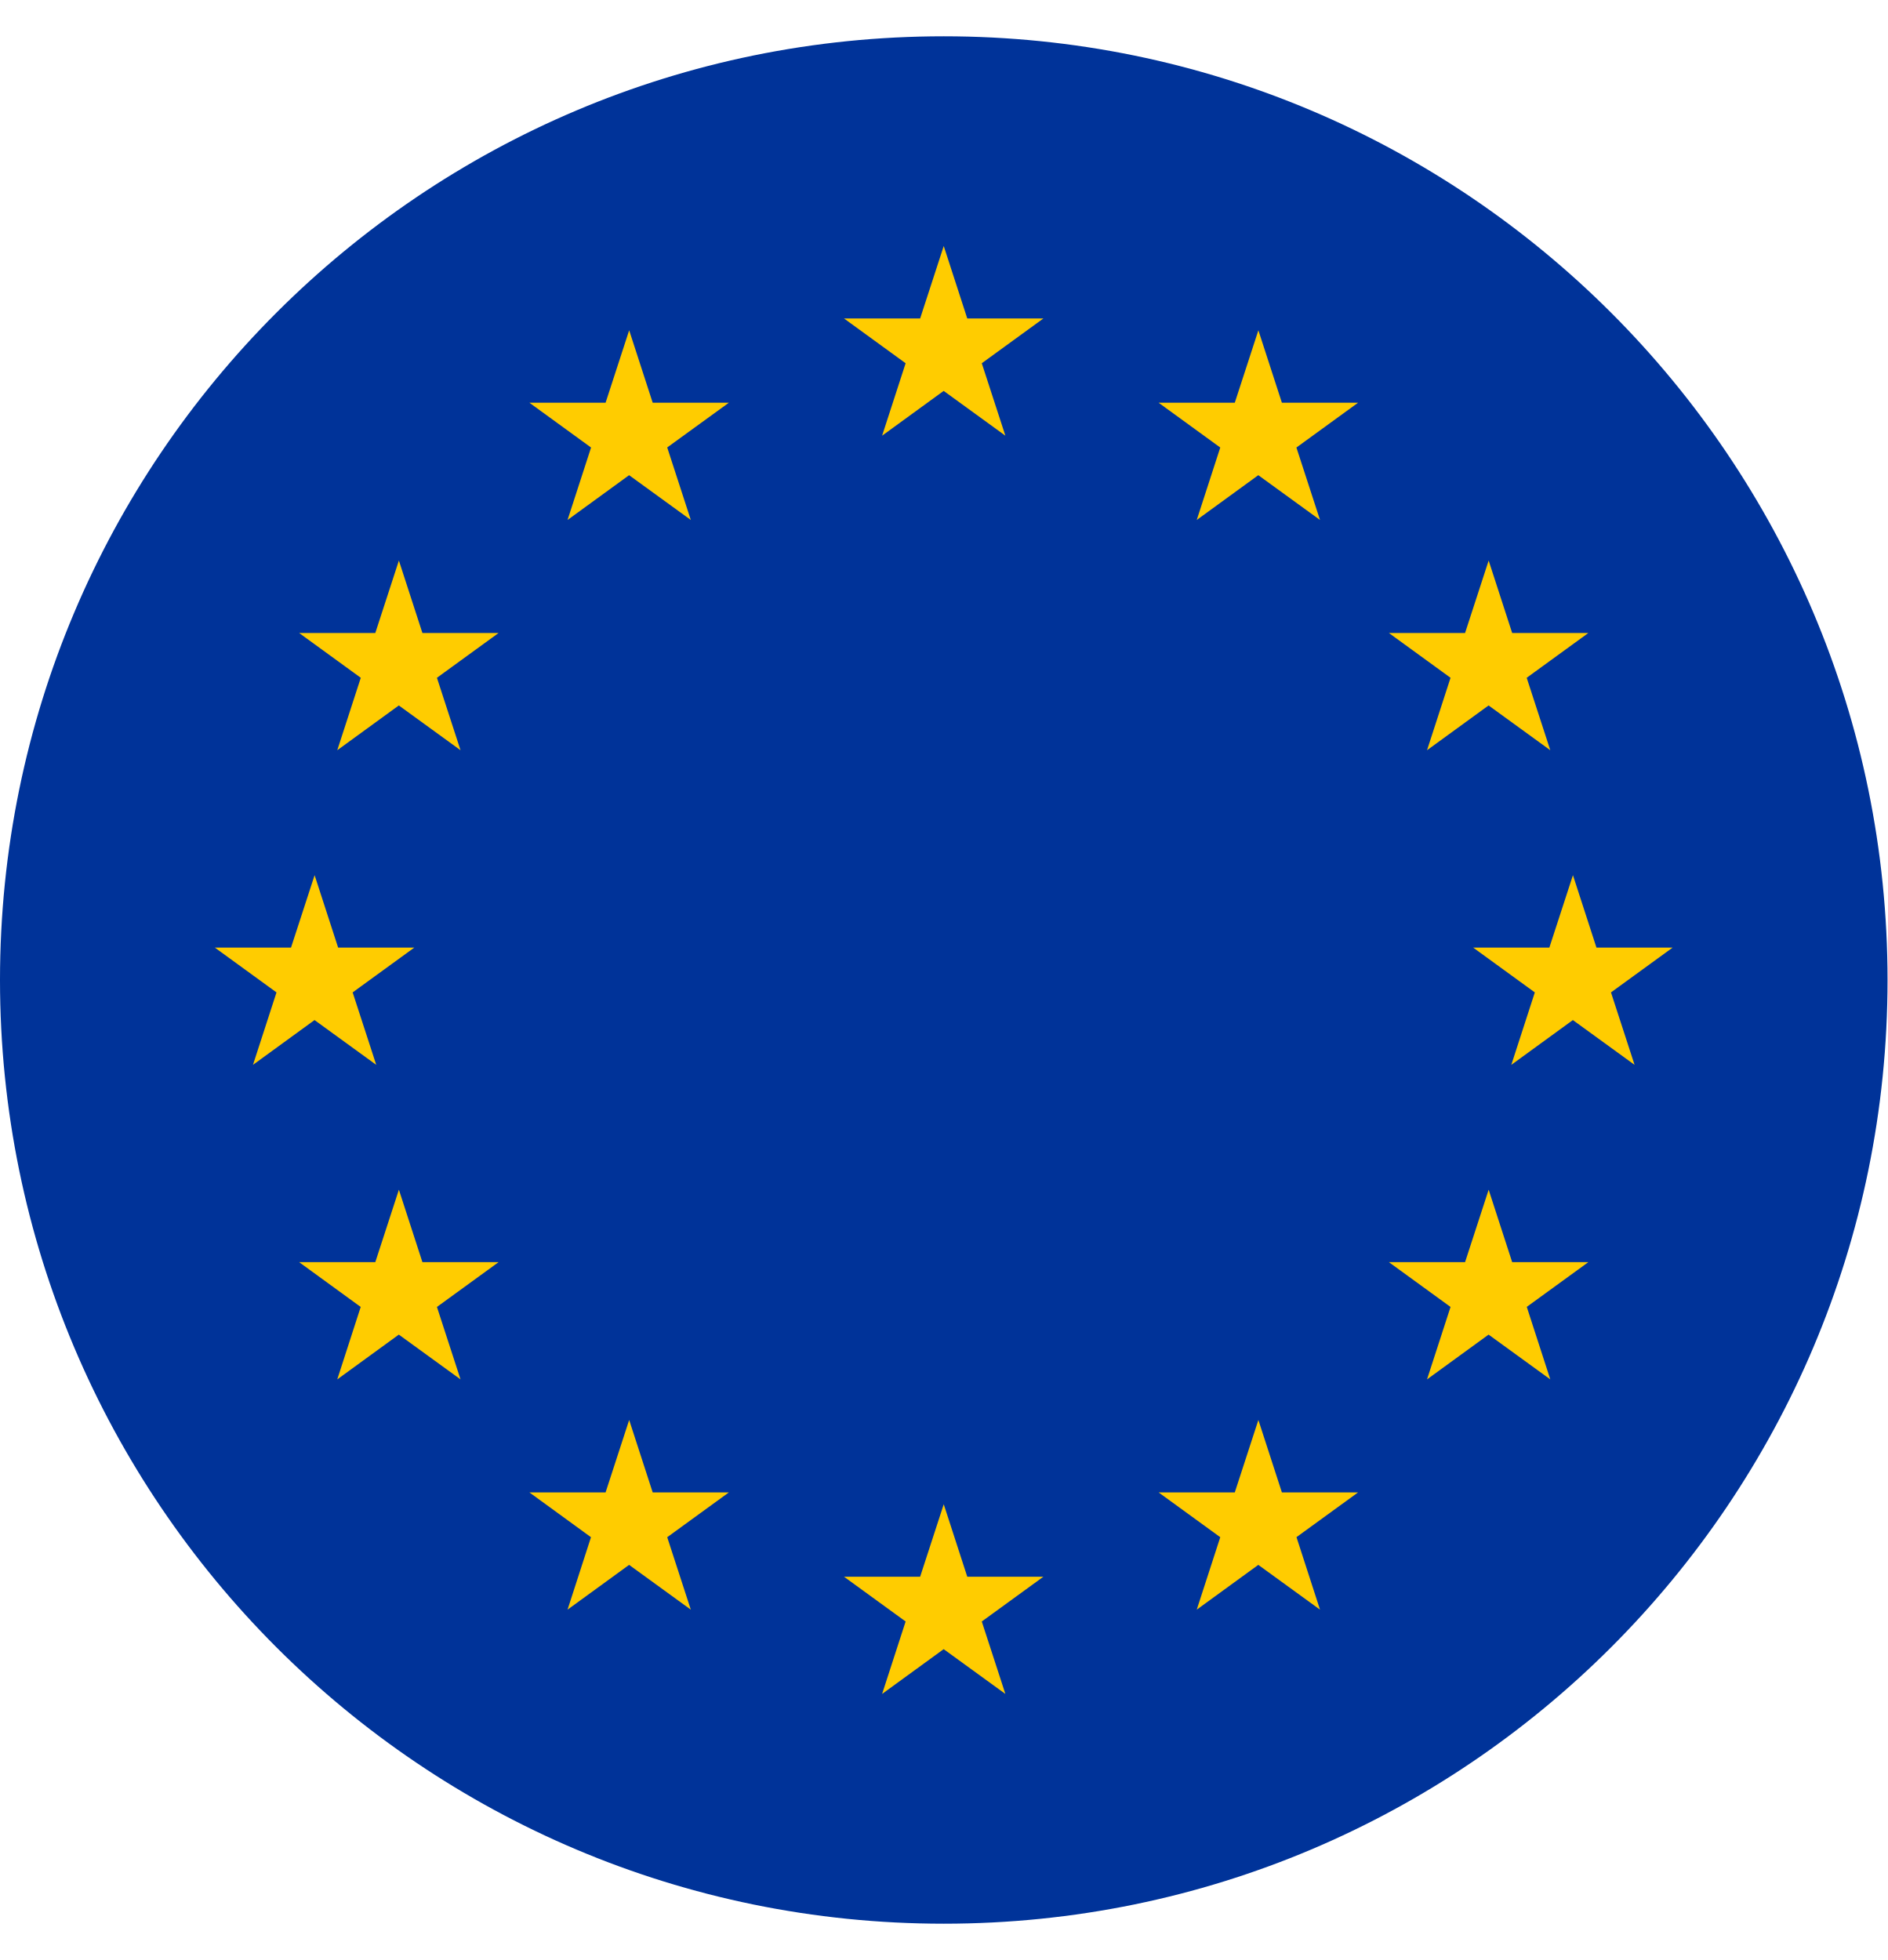
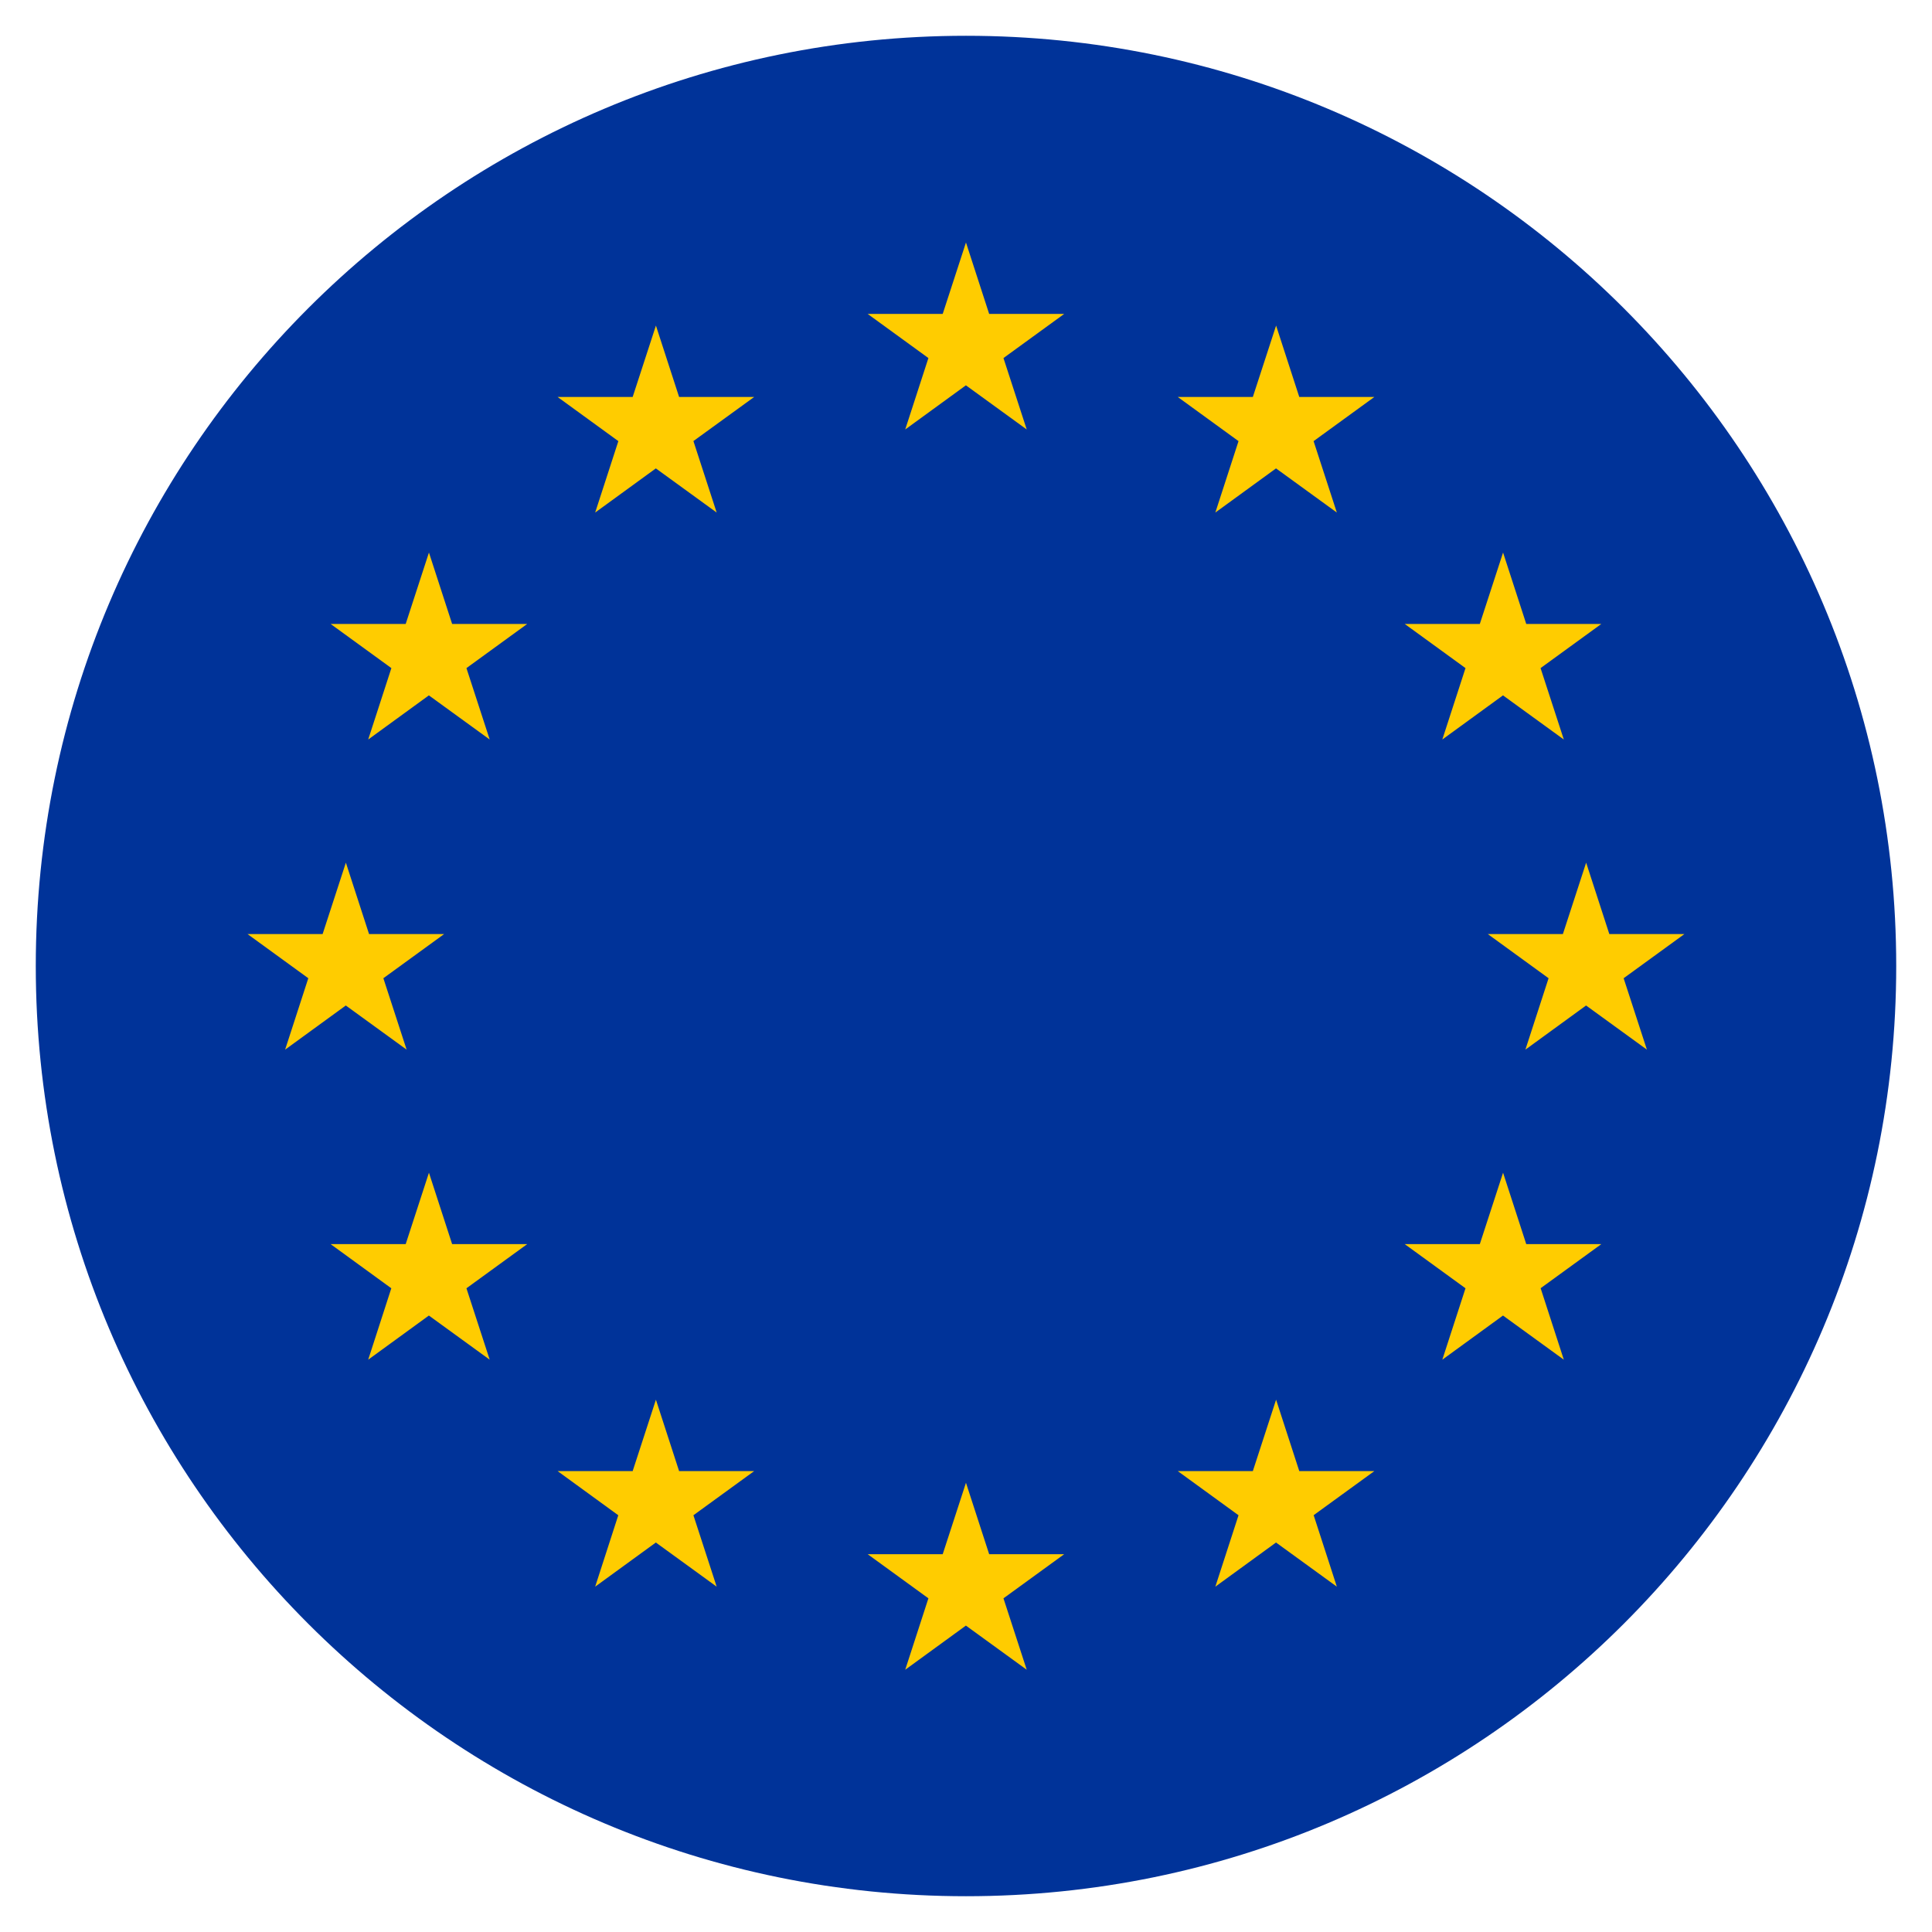
- <svg xmlns="http://www.w3.org/2000/svg" height="27" viewBox="0 0 26 27" width="26">
+ <svg xmlns="http://www.w3.org/2000/svg" height="27" viewBox="0 0 26 27" width="27">
  <g fill="none" fill-rule="evenodd">
    <circle cx="13" cy="13.5" fill="#039" r="13" />
    <g fill="#fc0" fill-rule="nonzero" transform="translate(2.959584 3.388888)">
      <path d="m10.04 0.0.324.998 1.049 0-.849.617.325.998-.85-.617-.848.617.324-.998-.849-.617 1.049-0z" />
      <path d="m10.04 17.333.324.998 1.049 0-.849.617.325.998-.85-.617-.848.617.324-.998-.849-.617 1.049-0z" />
      <path d="m1.374 8.667.324.998 1.049 0-.849.617.325.998-.85-.617-.848.617.324-.998-.849-.617 1.049-0z" />
      <path d="m6.231 2.775.325.999-.85-.617-.848.617.324-.998-.849-.617 1.049-0.0.325-.998.324.998 1.049 0z" />
      <path d="m2.535 4.333.324.998 1.049 0-.849.617.325.998-.85-.617-.848.617.324-.998-.849-.617 1.049-0z" />
      <path d="m2.535 13 .324.998 1.049 0-.849.617.325.998-.85-.617-.848.617.323-.998-.848-.617 1.049-0z" />
      <path d="m5.707 16.172.324.998 1.049 0-.849.617.325.998-.85-.617-.848.617.323-.998-.848-.617 1.049-0z" />
      <path d="m18.706 10.663-.848.617.324-.998-.849-.617 1.049-0.0.325-.998.324.998 1.049 0-.849.617.325.998z" />
      <path d="m14.374 1.161.324.998 1.049 0-.849.617.325.998-.85-.617-.848.617.324-.998-.849-.617 1.049-0z" />
      <path d="m17.546 4.333.324.998 1.049 0-.849.617.325.998-.85-.617-.848.617.324-.998-.849-.617 1.049-0z" />
      <path d="m17.546 13.0.324.998 1.049 0-.848.616.324.999-.85-.617-.848.617.324-.998-.849-.617 1.049-0z" />
      <path d="m14.374 16.172.324.998 1.049 0-.848.616.324.999-.85-.617-.848.617.324-.998-.849-.617 1.049-0z" />
    </g>
  </g>
</svg>
